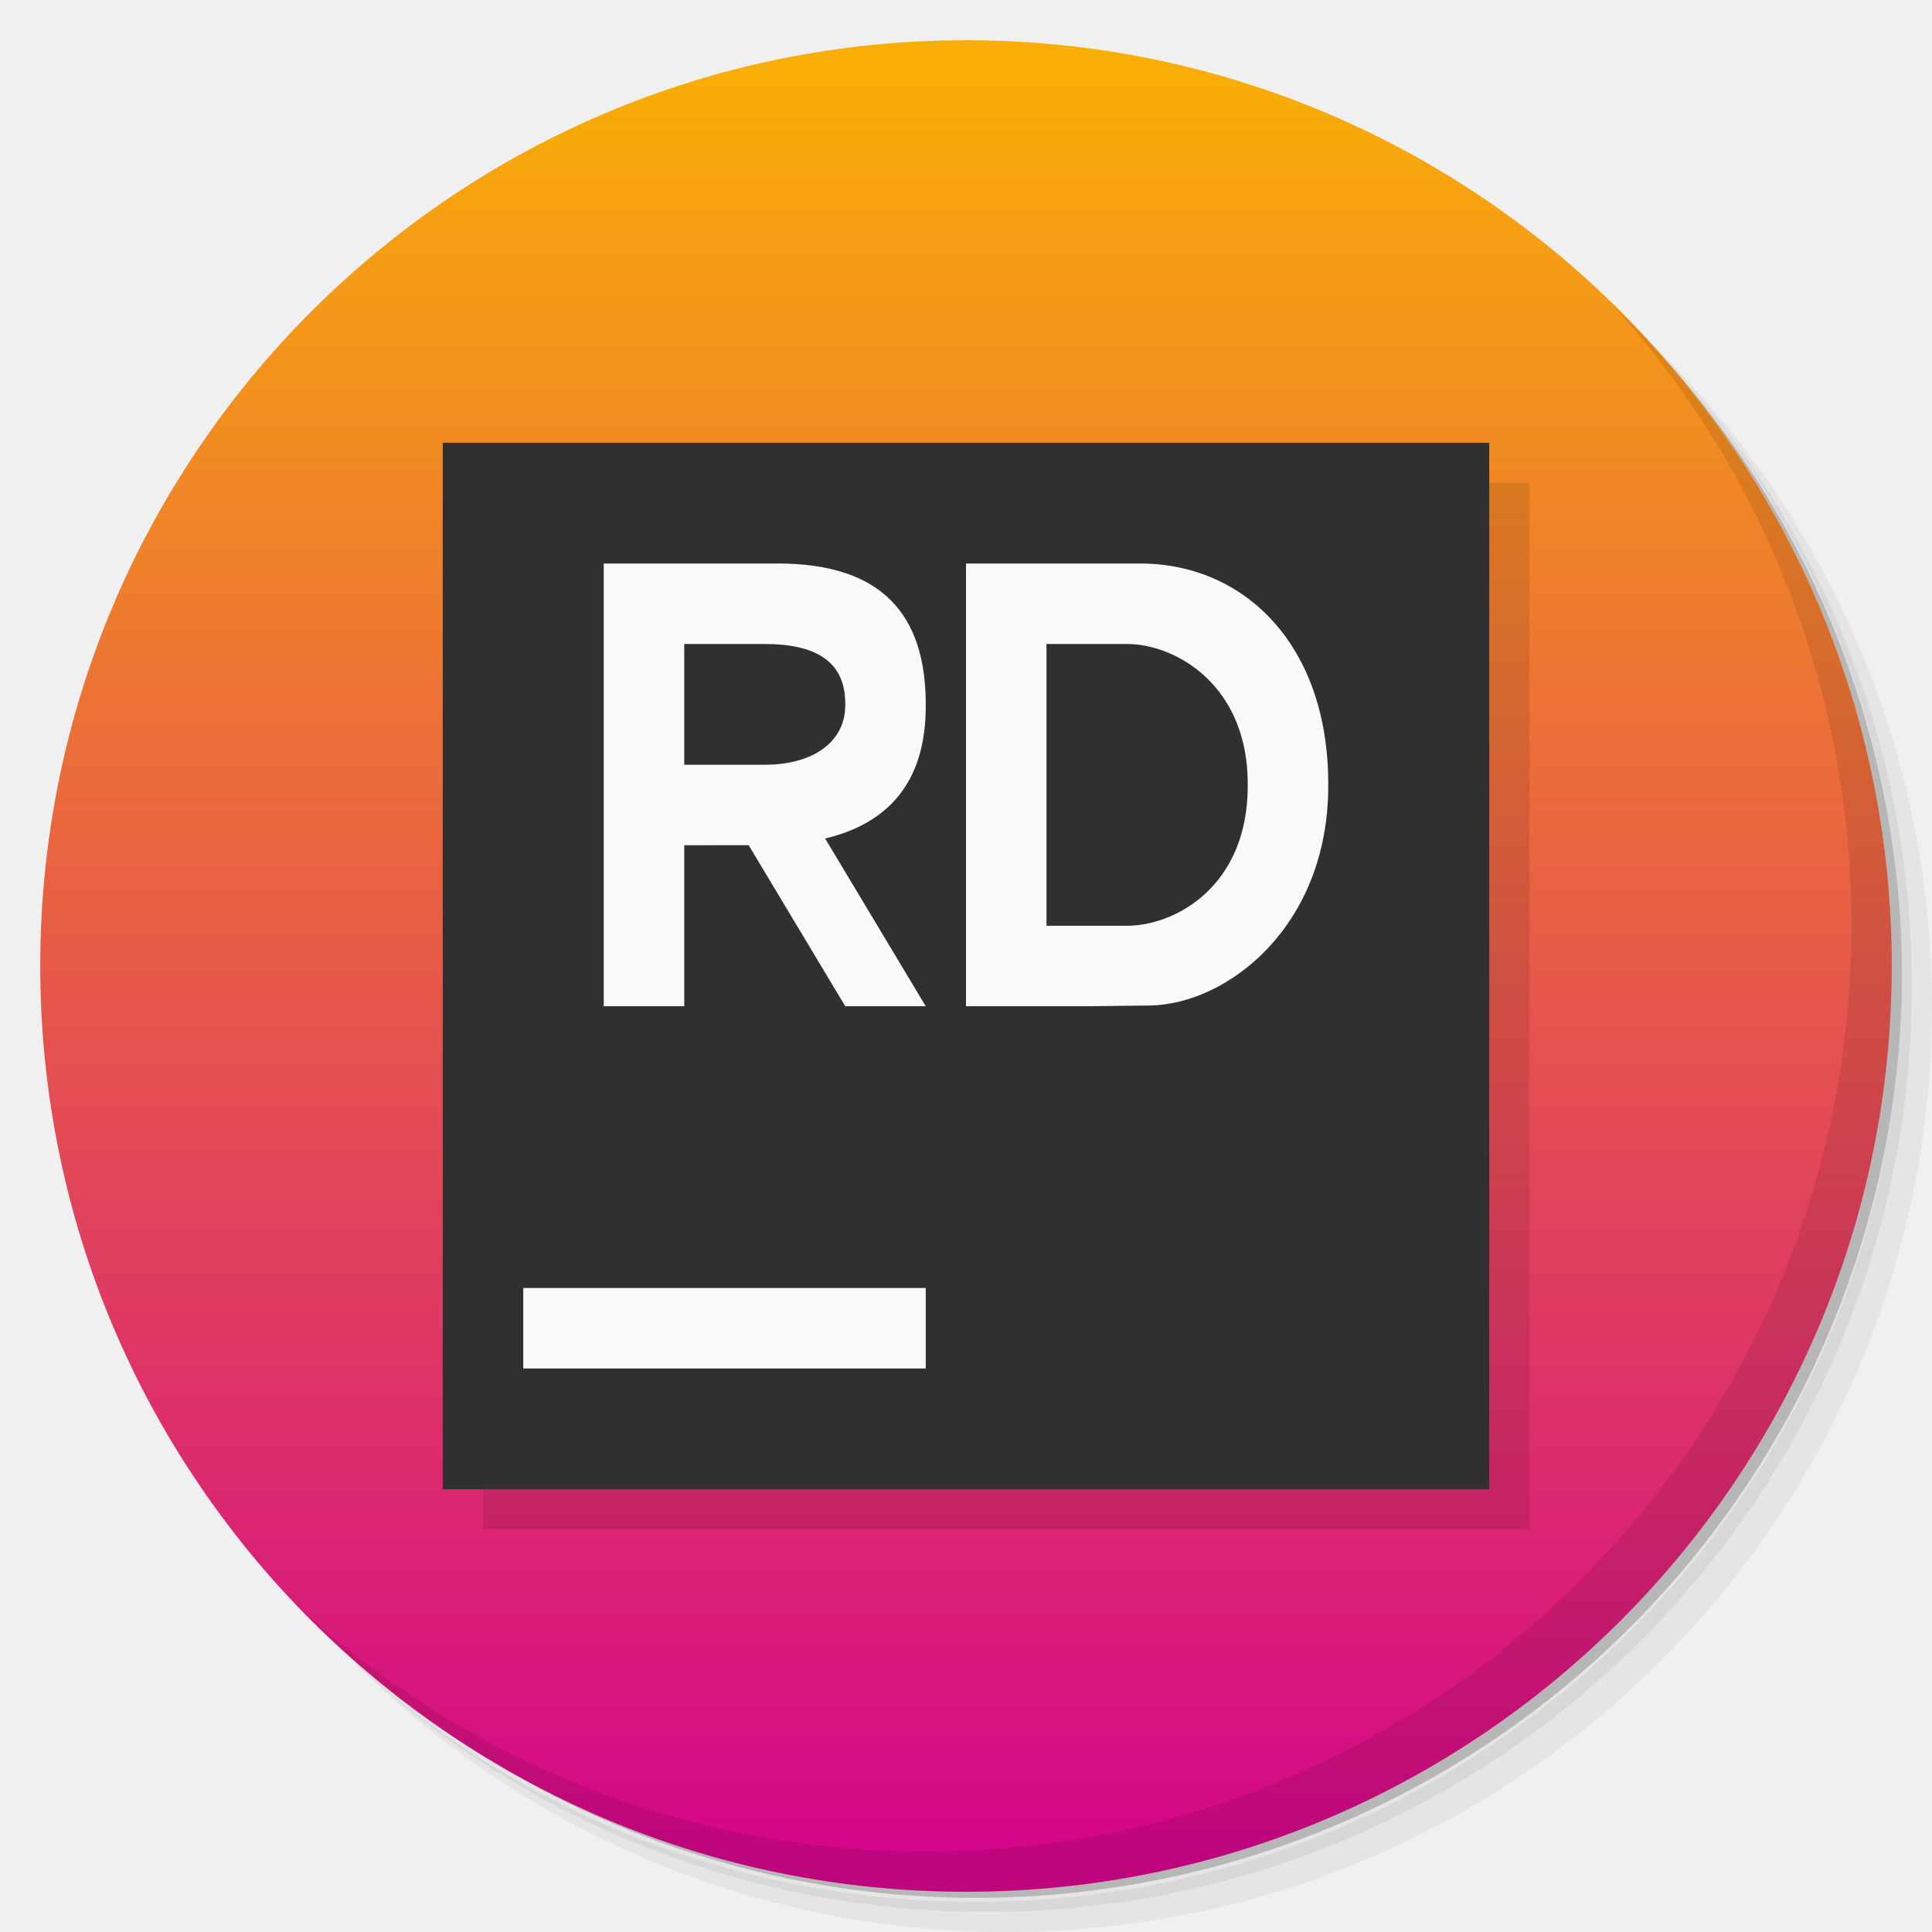
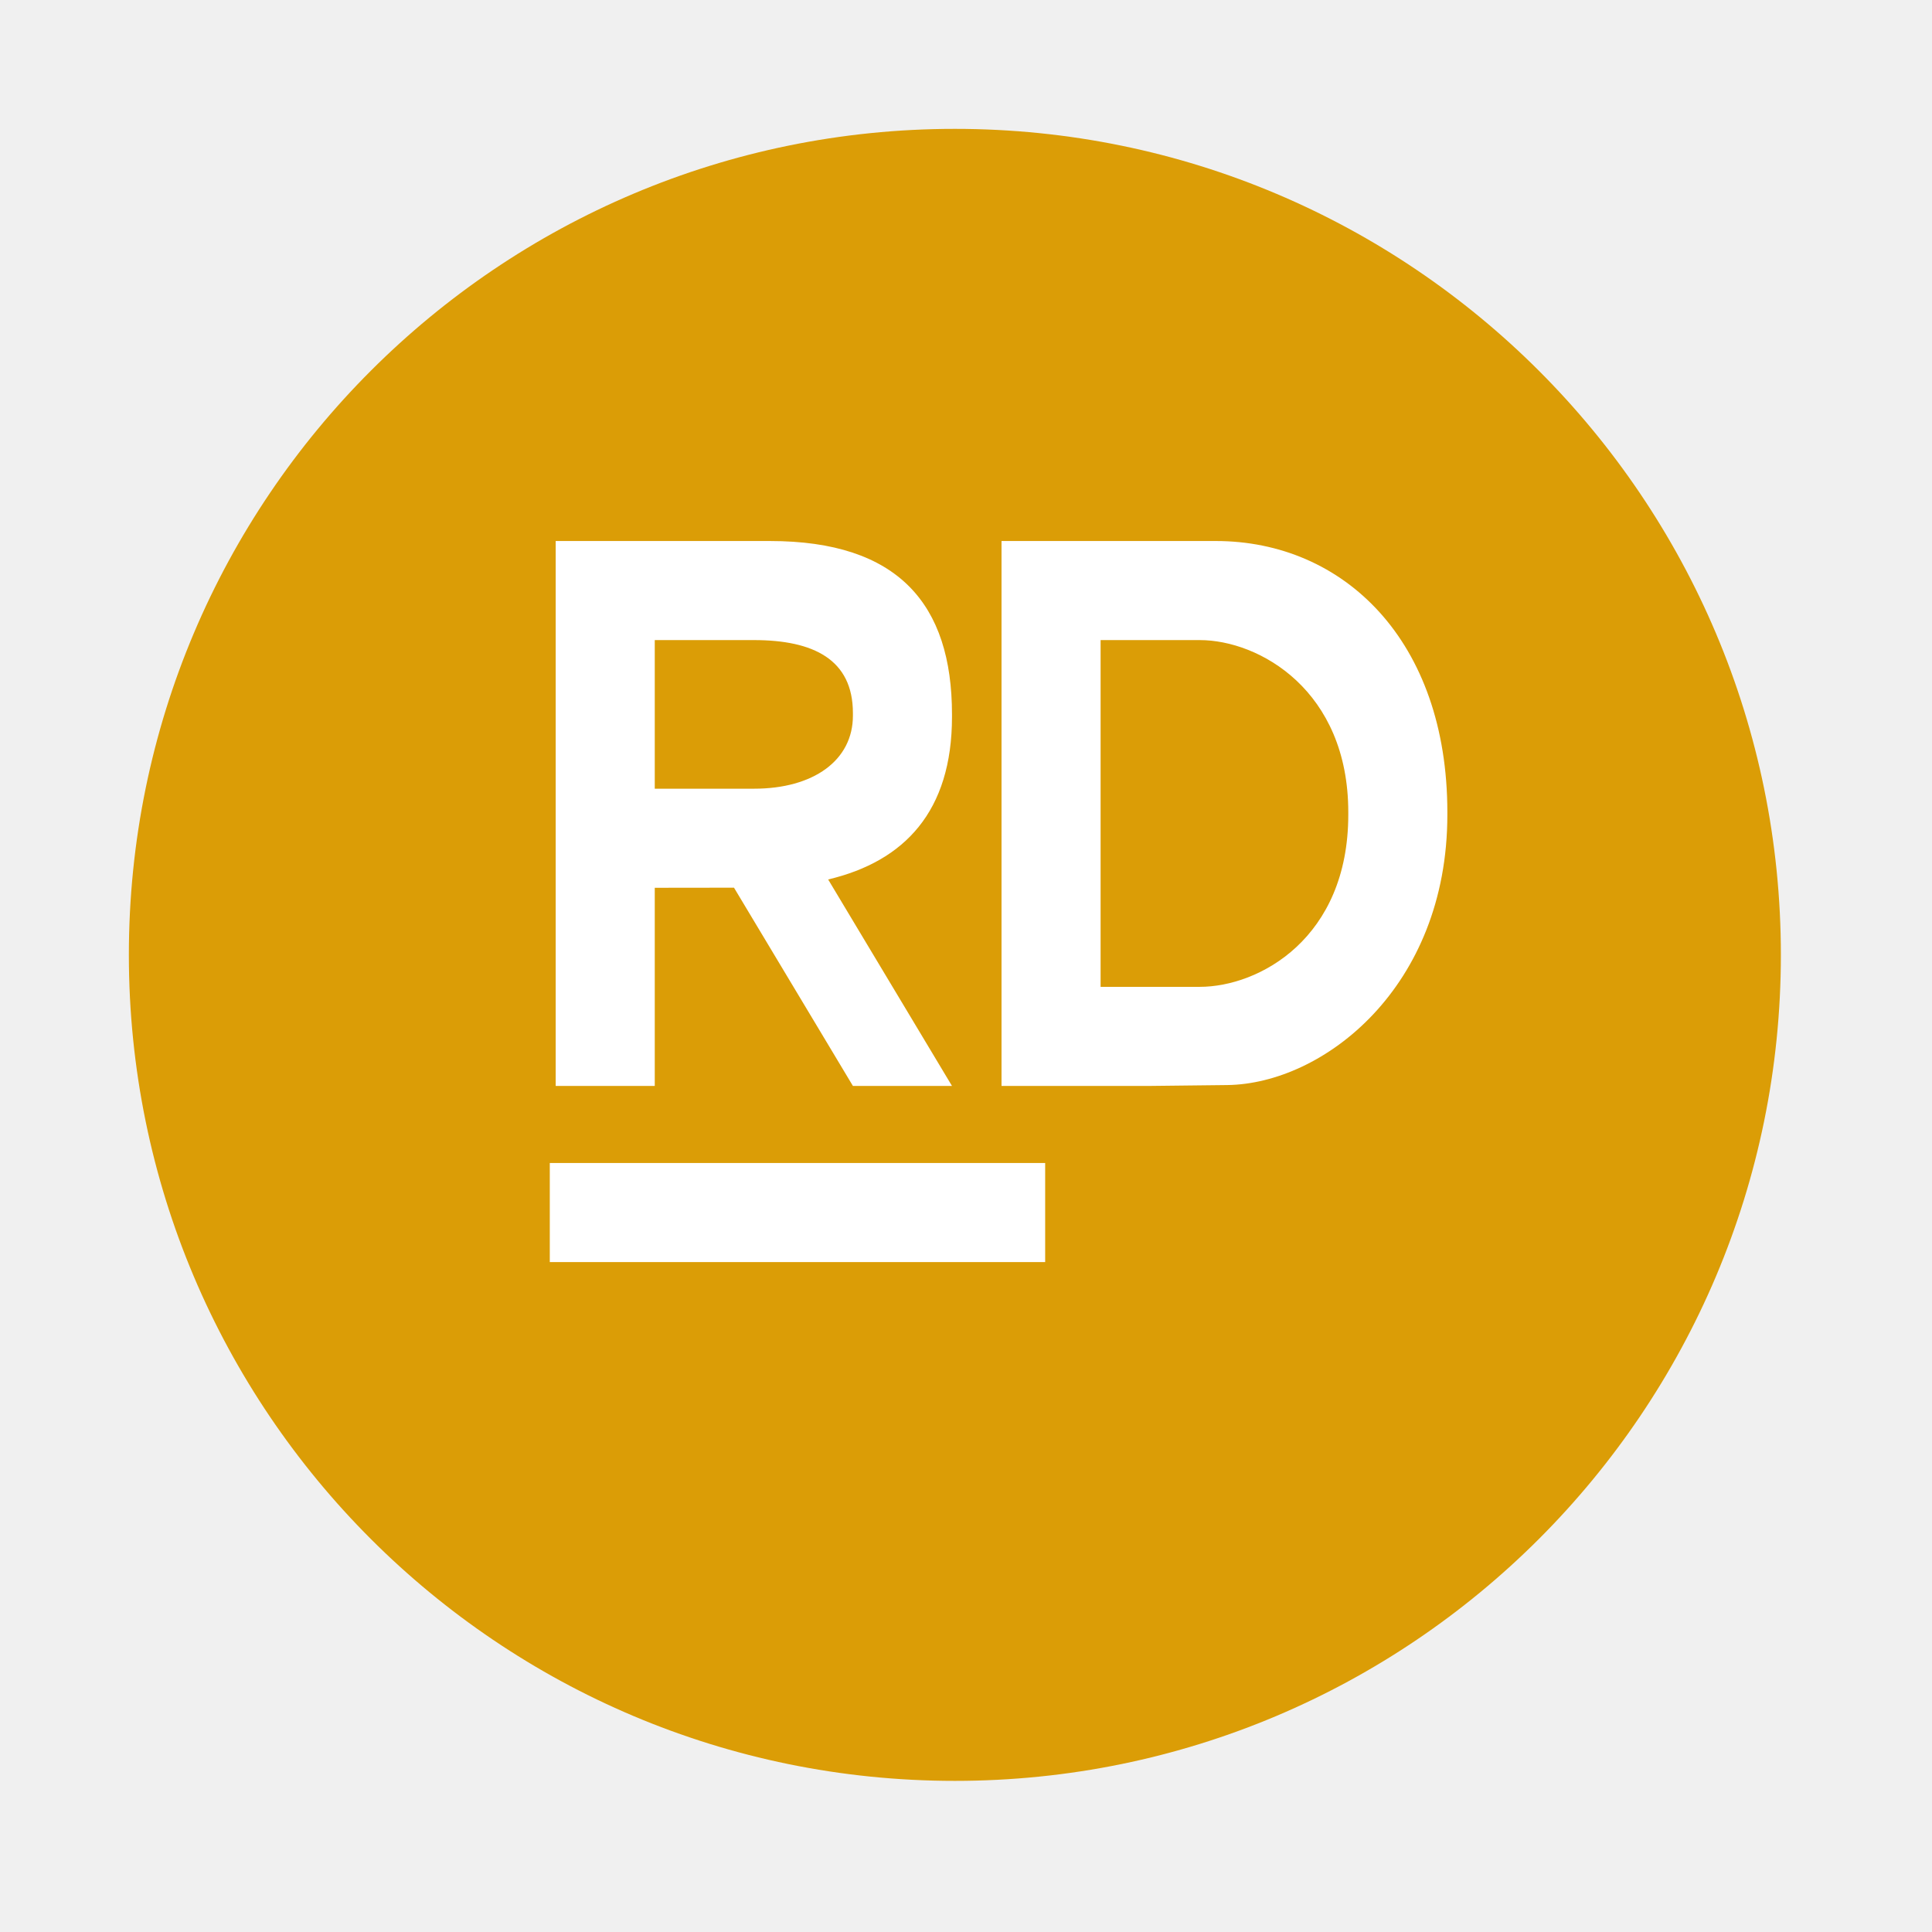
- <svg xmlns="http://www.w3.org/2000/svg" viewBox="0 0 48 48">
-   <defs>
-     <linearGradient y2="46" y1="2" x2="24" x1="24" gradientUnits="userSpaceOnUse" id="linearGradient4172">
-       <stop offset="0" style="stop-color:#f9ad07;stop-opacity:1" />
-       <stop offset="1" style="stop-color:#d4068a;stop-opacity:1" />
-     </linearGradient>
-   </defs>
-   <g>
-     <path d="m 36.31 5 c 5.859 4.062 9.688 10.831 9.688 18.5 c 0 12.426 -10.07 22.5 -22.5 22.5 c -7.669 0 -14.438 -3.828 -18.5 -9.688 c 1.037 1.822 2.306 3.499 3.781 4.969 c 4.085 3.712 9.514 5.969 15.469 5.969 c 12.703 0 23 -10.298 23 -23 c 0 -5.954 -2.256 -11.384 -5.969 -15.469 c -1.469 -1.475 -3.147 -2.744 -4.969 -3.781 z m 4.969 3.781 c 3.854 4.113 6.219 9.637 6.219 15.719 c 0 12.703 -10.297 23 -23 23 c -6.081 0 -11.606 -2.364 -15.719 -6.219 c 4.16 4.144 9.883 6.719 16.219 6.719 c 12.703 0 23 -10.298 23 -23 c 0 -6.335 -2.575 -12.06 -6.719 -16.219 z" style="opacity:0.05" />
-     <path d="m 41.28 8.781 c 3.712 4.085 5.969 9.514 5.969 15.469 c 0 12.703 -10.297 23 -23 23 c -5.954 0 -11.384 -2.256 -15.469 -5.969 c 4.113 3.854 9.637 6.219 15.719 6.219 c 12.703 0 23 -10.298 23 -23 c 0 -6.081 -2.364 -11.606 -6.219 -15.719 z" style="opacity:0.1" />
-     <path d="m 31.25 2.375 c 8.615 3.154 14.75 11.417 14.75 21.13 c 0 12.426 -10.07 22.5 -22.5 22.5 c -9.708 0 -17.971 -6.135 -21.12 -14.75 a 23 23 0 0 0 44.875 -7 a 23 23 0 0 0 -16 -21.875 z" style="opacity:0.2" />
-   </g>
-   <path d="M 47,24 A 23,23 0 0 1 24,47 23,23 0 0 1 1,24 23,23 0 0 1 24,1 23,23 0 0 1 47,24 Z" style="opacity:1;fill:url(#linearGradient4172);fill-opacity:1" />
-   <g>
-     <path d="m 40.03 7.531 c 3.712 4.084 5.969 9.514 5.969 15.469 0 12.703 -10.297 23 -23 23 c -5.954 0 -11.384 -2.256 -15.469 -5.969 4.178 4.291 10.01 6.969 16.469 6.969 c 12.703 0 23 -10.298 23 -23 0 -6.462 -2.677 -12.291 -6.969 -16.469 z" style="opacity:0.1" />
-   </g>
-   <g>
-     <path d="m 12,12 26,0 L 38,38 12,38 Z" style="fill:#000000;fill-opacity:0.1" />
-     <path d="m 11,11 26,0 0,26 -26,0 z" style="fill:#303030;fill-opacity:1" />
-     <path style="opacity:1;fill:#f9f9f9;fill-opacity:1" d="m 13,32 10,0 0,2 -10,0 z" />
-     <path d="m 15,14 0,11 2,0 0,-4 1.6,-0.002 L 21,25 23,25 20.5,20.832 C 22.043,20.467 23,19.455 23,17.549 L 23,17.5 C 23,15.273 21.914,14 19.326,14 Z m 9,0 0,11 3,0 1.555,-0.018 C 30.491,24.959 33,23.017 33,19.525 l 0,-0.051 C 33,16.017 30.913,14 28.326,14 Z m -7,2 2,0 c 1.204,0 2,0.391 2,1.475 l 0,0.051 C 21,18.428 20.204,19.001 19,19 l -2,-2.4e-5 z m 9,4.7e-5 2,0 c 1.204,0 3,1.017 3,3.475 l 0,0.051 C 31,22.017 29.204,23 28,23 l -2,0 z" style="fill:#f9f9f9;fill-opacity:1" />
+ <svg xmlns="http://www.w3.org/2000/svg" width="512" height="512" version="1.1" viewBox="0 0 512 512">
+   <path d="m471.95 253.05c0 120.9-98.01 218.9-218.9 218.9-120.9 0-218.9-98.01-218.9-218.9 0-120.9 98.01-218.9 218.9-218.9 120.9 0 218.9 98.01 218.9 218.9" fill="#db9d06" fill-rule="evenodd" />
+   <g transform="matrix(1.4194 0 0 1.4194 -90.572 -76.35)" fill="#fff" stroke-width="9.249">
+     <path d="m166.46 270.93h92.489v18.498h-92.489z" />
+     <path d="m167.56 154.8v101.74h18.498v-36.995l14.795-0.019 22.201 37.014h18.498l-23.122-38.549c14.267-3.377 23.122-12.734 23.122-30.366v-0.452c0-20.596-10.043-32.371-33.979-32.371zm83.24 0v101.74h27.747l14.379-0.163c17.91-0.213 41.114-18.175 41.114-50.472v-0.47c0-31.983-19.301-50.634-43.228-50.634zm-64.742 18.498h18.498c11.133 0 18.498 3.619 18.498 13.639v0.47c0 8.35-7.365 13.649-18.498 13.639l-18.498-2.2e-4zm83.24 4.3e-4h18.498c11.136 0 27.747 9.402 27.747 32.136v0.47c0 23.047-16.614 32.136-27.747 32.136h-18.498z" />
  </g>
</svg>
